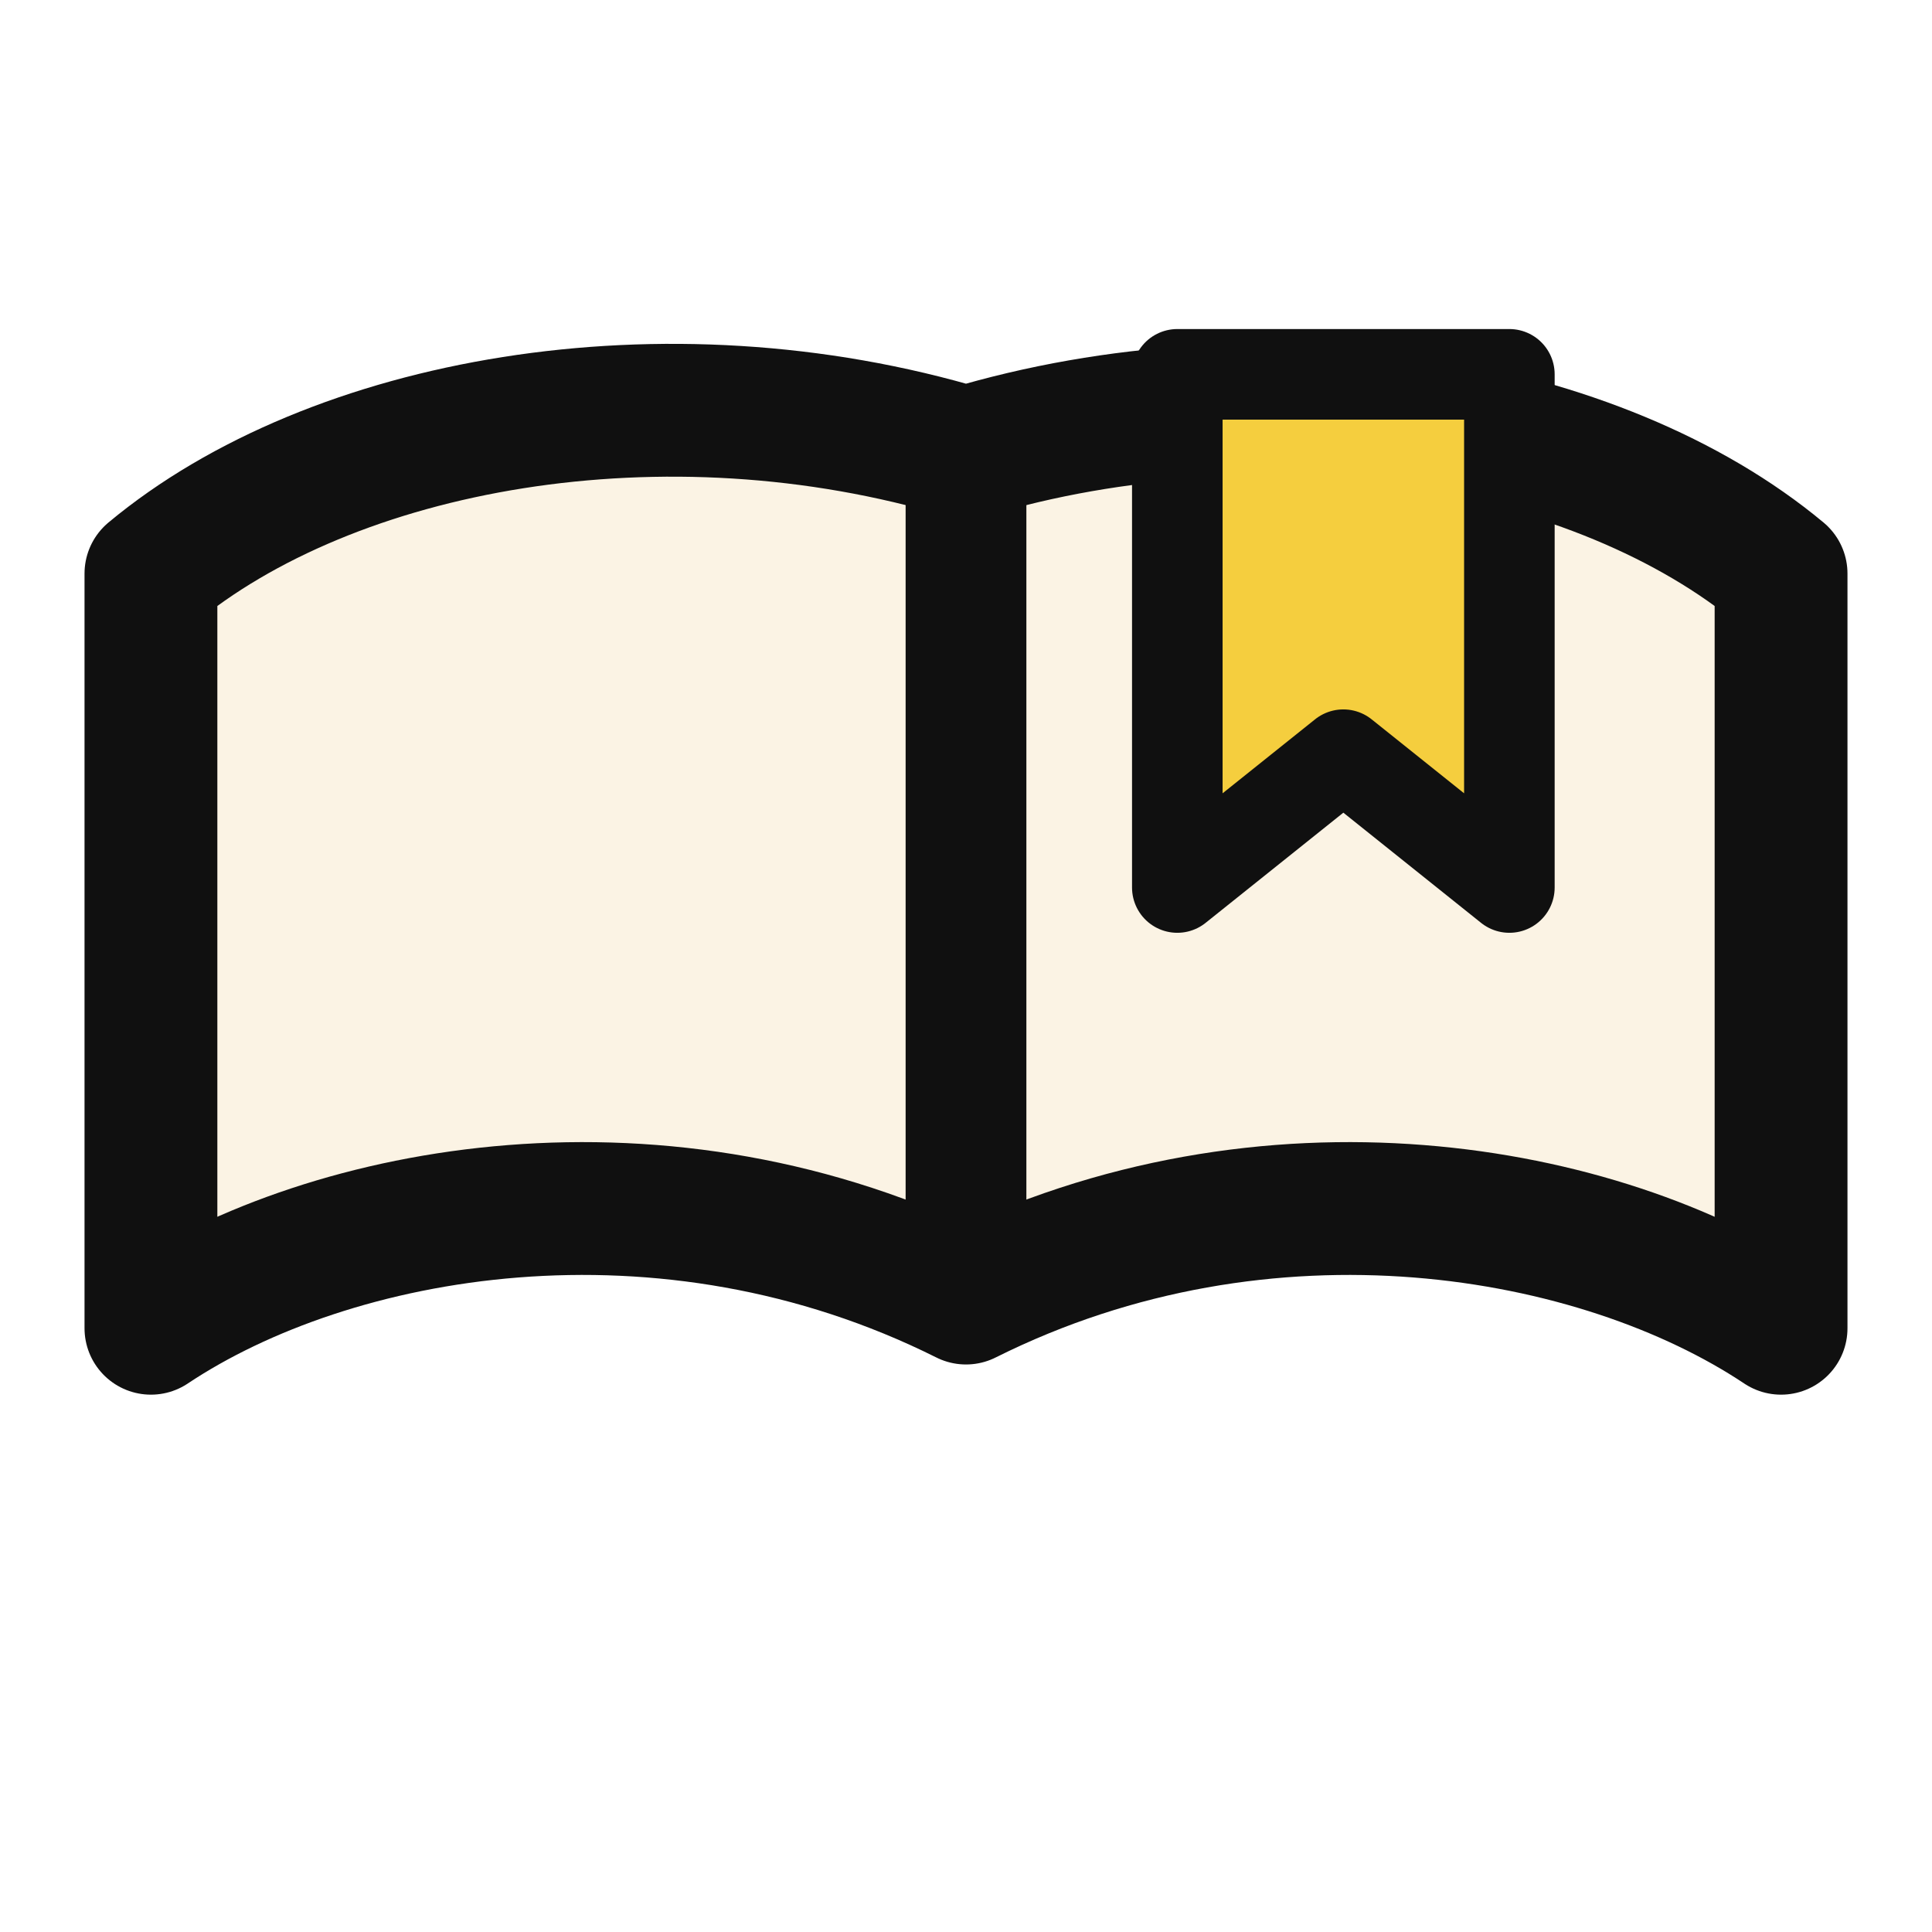
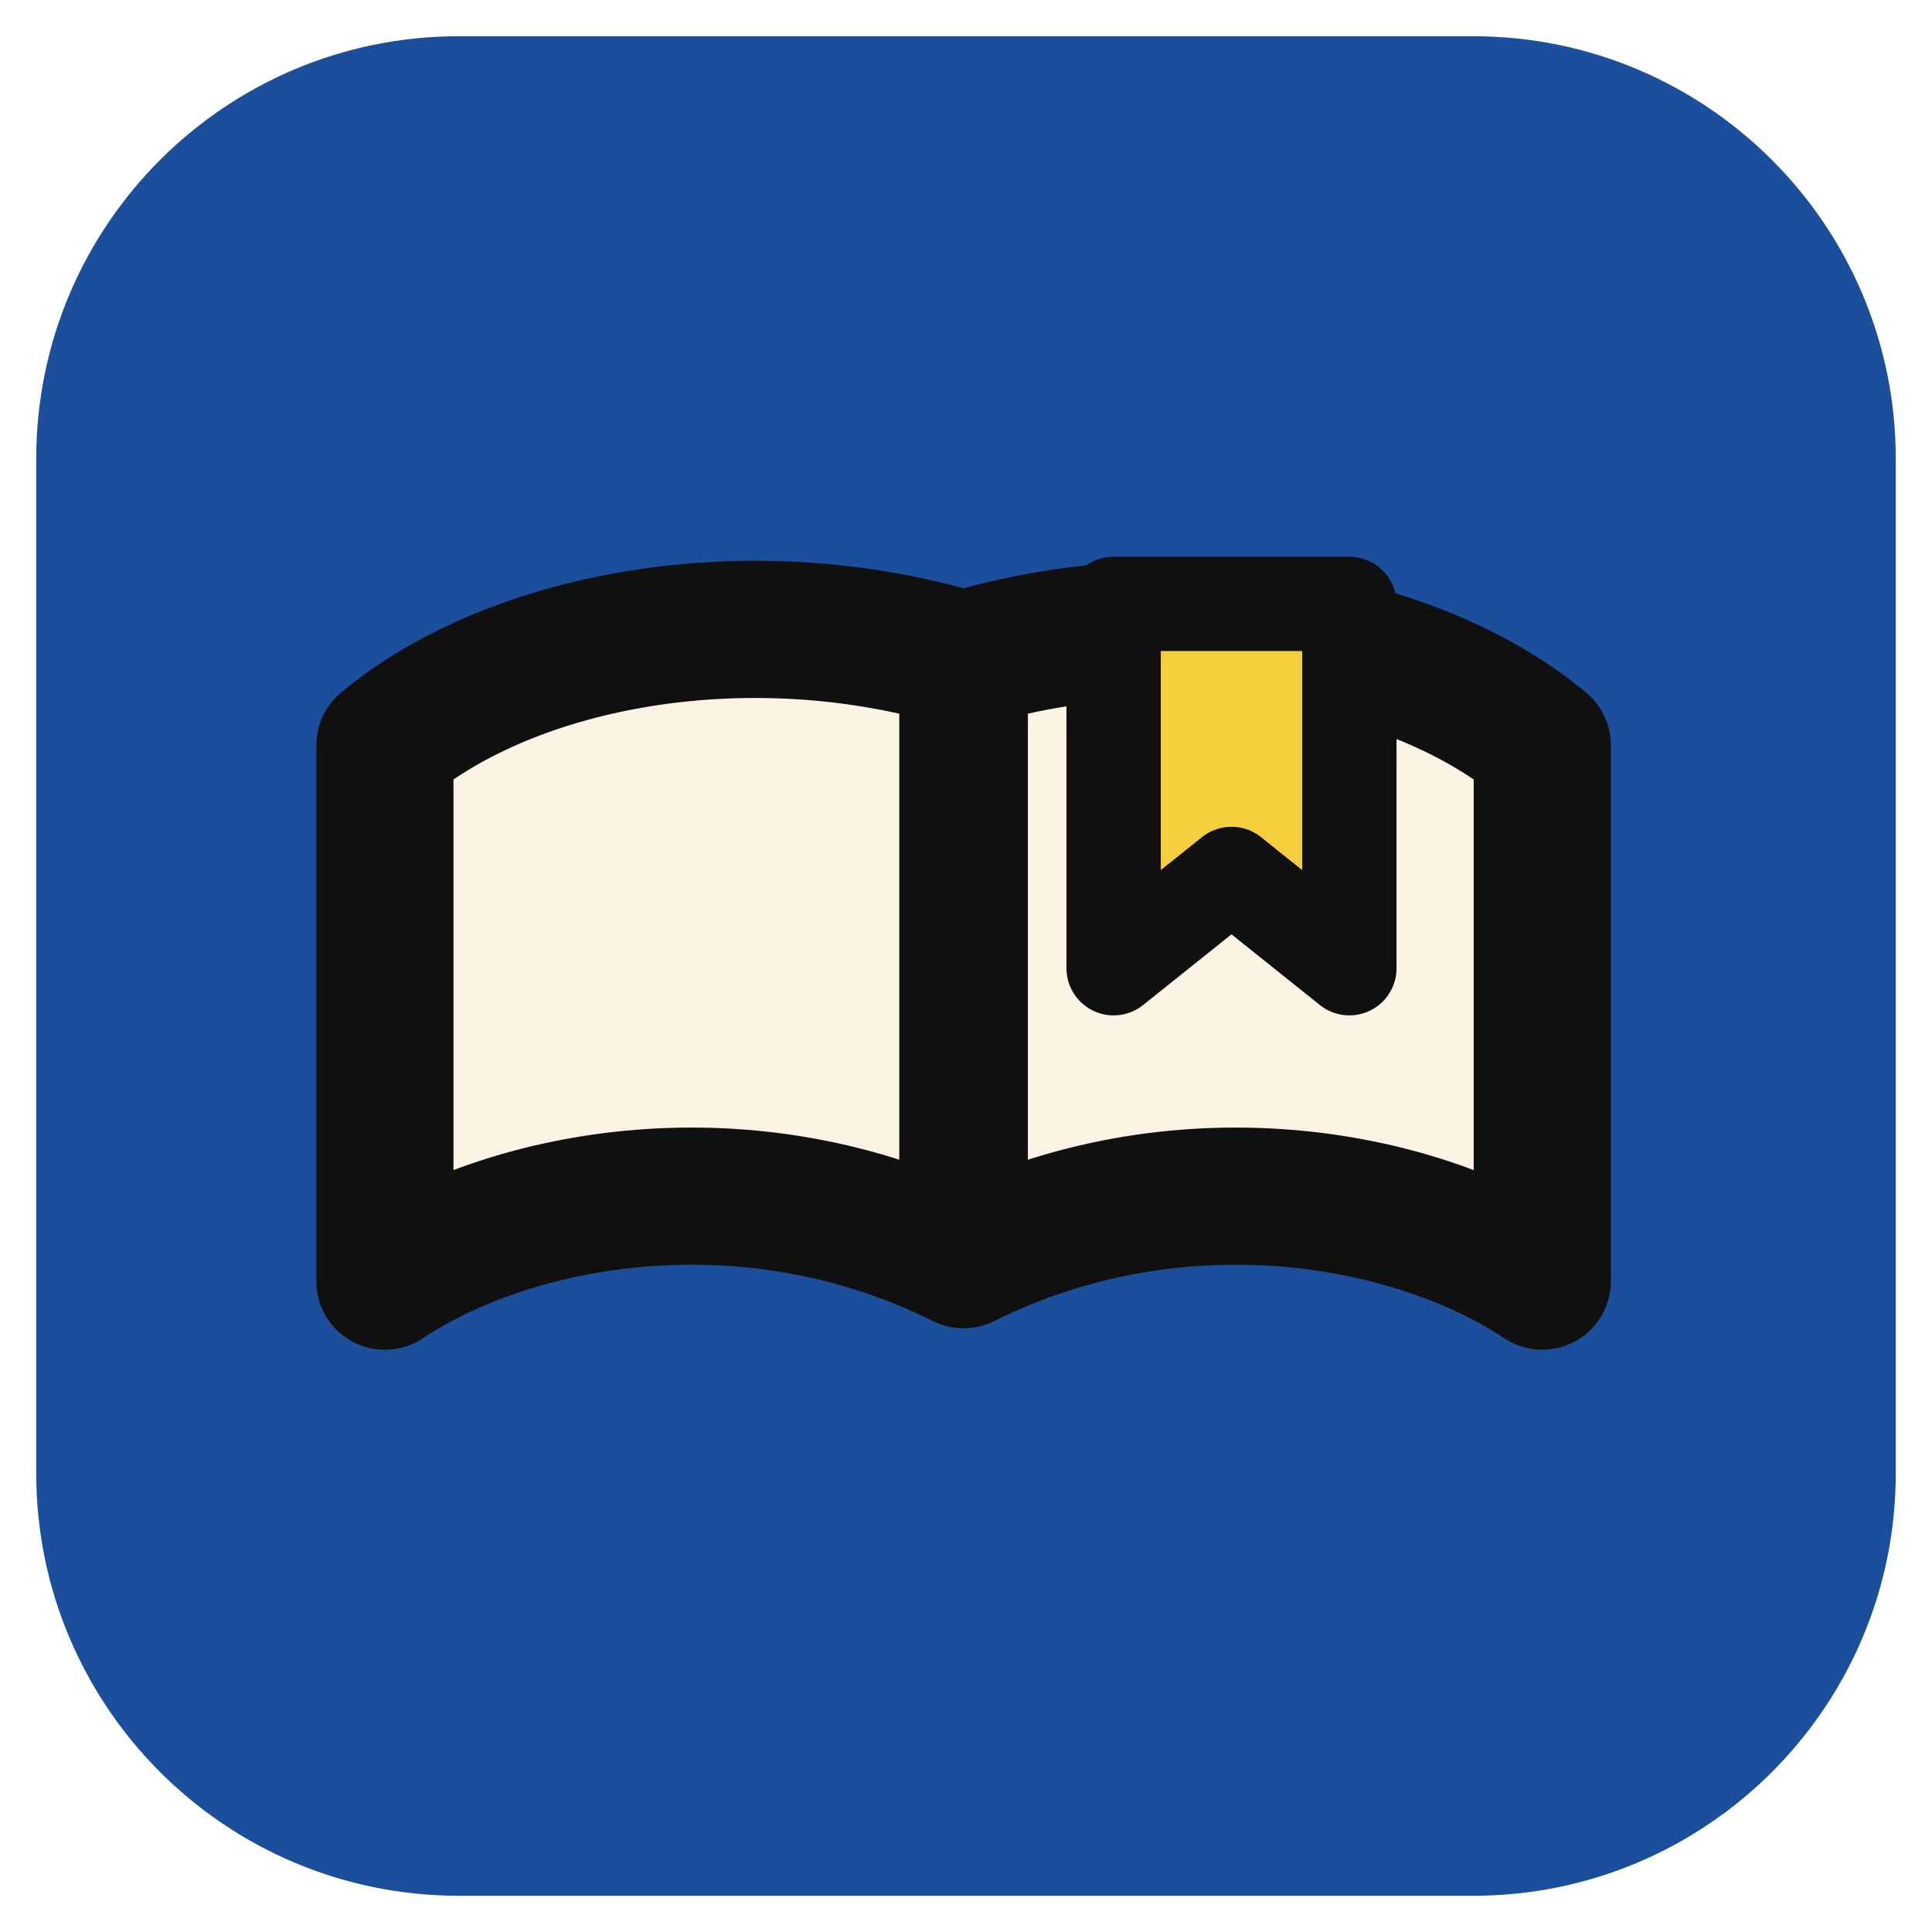
<svg xmlns="http://www.w3.org/2000/svg" viewBox="0 0 32 32" role="img" aria-label="P4P">
-   <path d="M16 7.5 C11 6 5.5 7 2.5 9.5 v12.5 C5.5 20 11 19 16 21.5 21 19 26.5 20 29.5 22            V9.5 C26.5 7 21 6 16 7.5 z" fill="#FBF3E4" stroke="#101010" stroke-width="2.2" stroke-linejoin="round" />
-   <line x1="16" y1="7.5" x2="16" y2="21.5" stroke="#101010" stroke-width="2" />
-   <path d="M19.5 6.2 h5.5 v8.5 l-2.75 -2.2 -2.75 2.2 z" fill="#F5CE3E" stroke="#101010" stroke-width="1.5" stroke-linejoin="round" />
+   <rect x="0.6" y="0.6" width="30.8" height="30.8" rx="7" fill="#1B4E9B" />
+   <g transform="translate(4.6,5.6) scale(0.71)">
+     <path d="M16 7.5 C11 6 5.5 7 2.5 9.5 v12.5 C5.5 20 11 19 16 21.5 21 19 26.5 20 29.5 22 V9.5 C26.5 7 21 6 16 7.5 z" fill="#FBF3E4" stroke="#101010" stroke-width="3.2" stroke-linejoin="round" />
+     <line x1="16" y1="7.5" x2="16" y2="21.5" stroke="#101010" stroke-width="3" />
+     <path d="M19.5 6.2 h5.5 v8.5 l-2.75 -2.2 -2.75 2.2 z" fill="#F5CE3E" stroke="#101010" stroke-width="2.2" stroke-linejoin="round" />
+   </g>
</svg>
